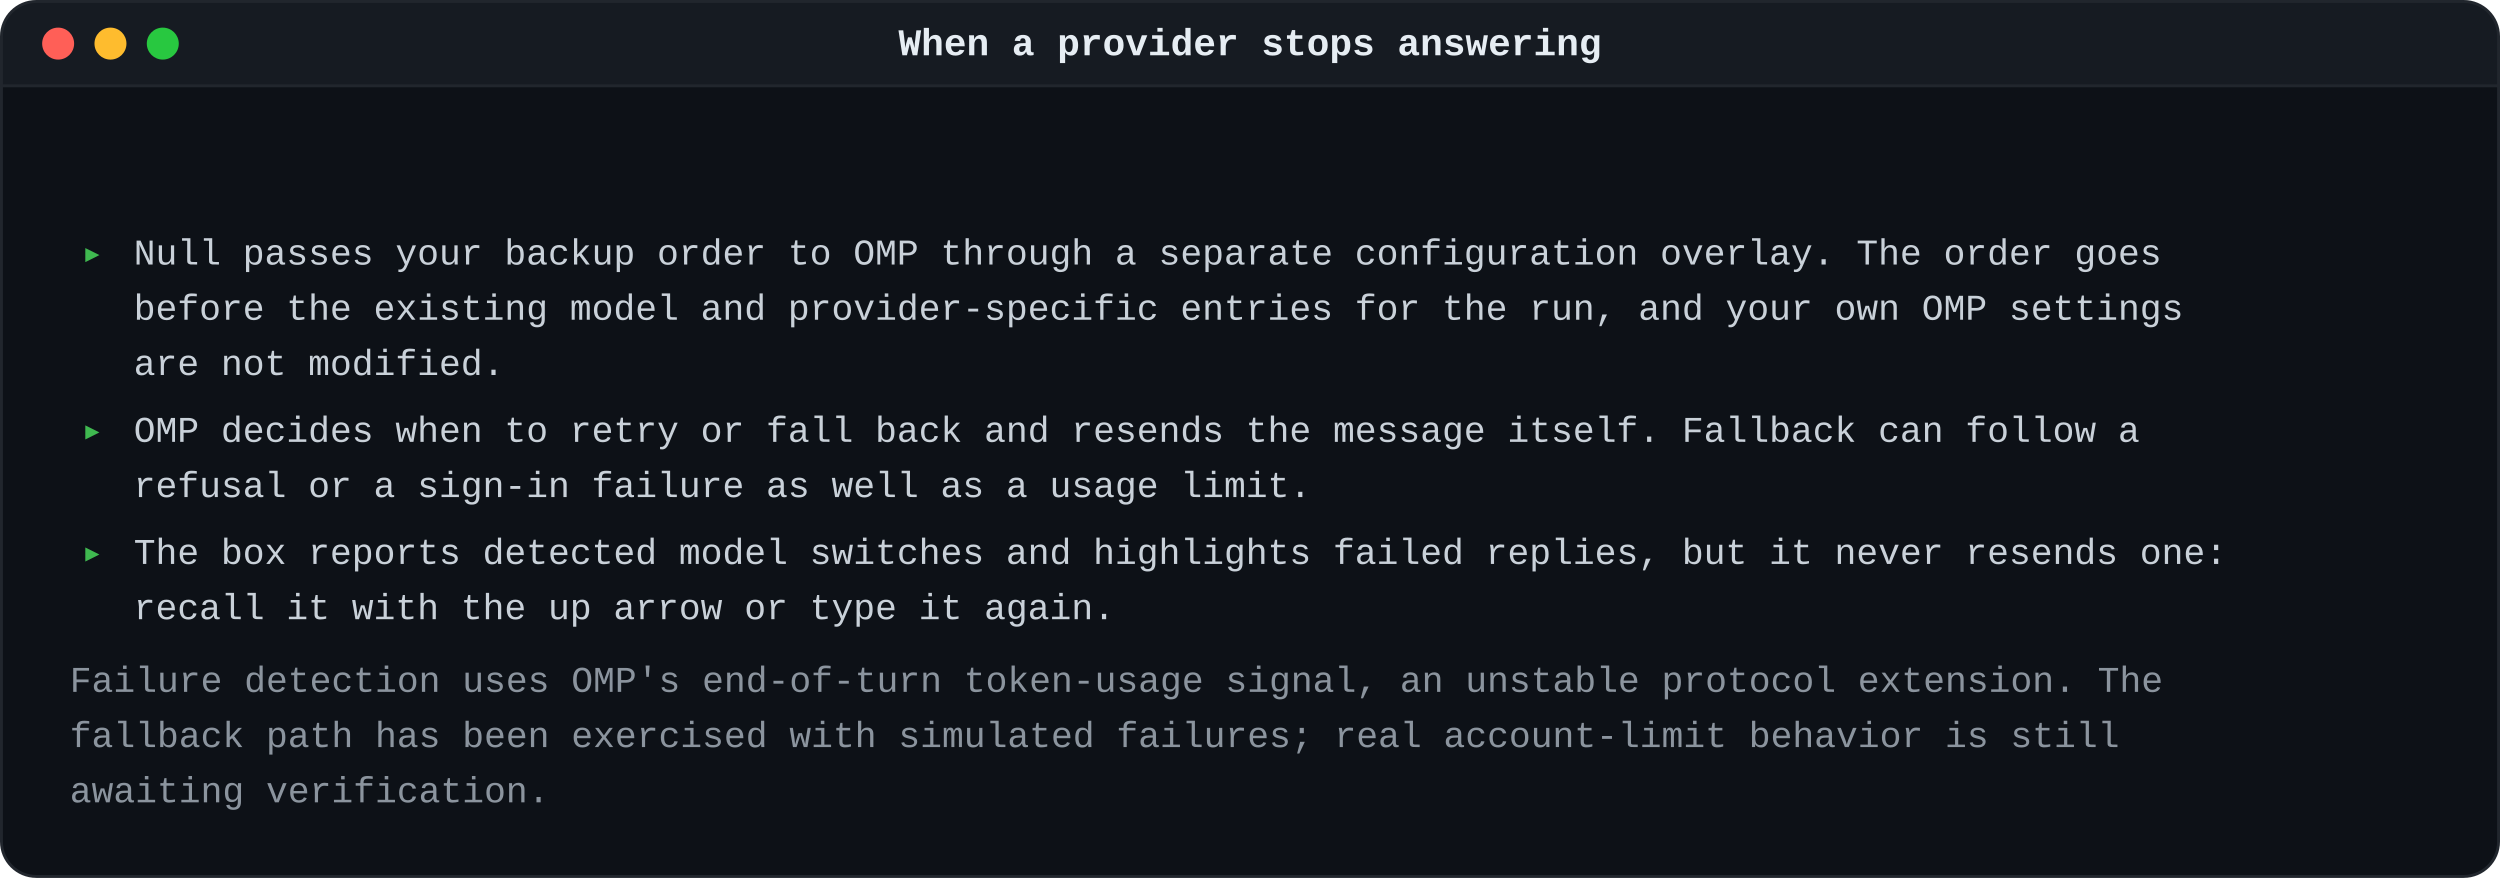
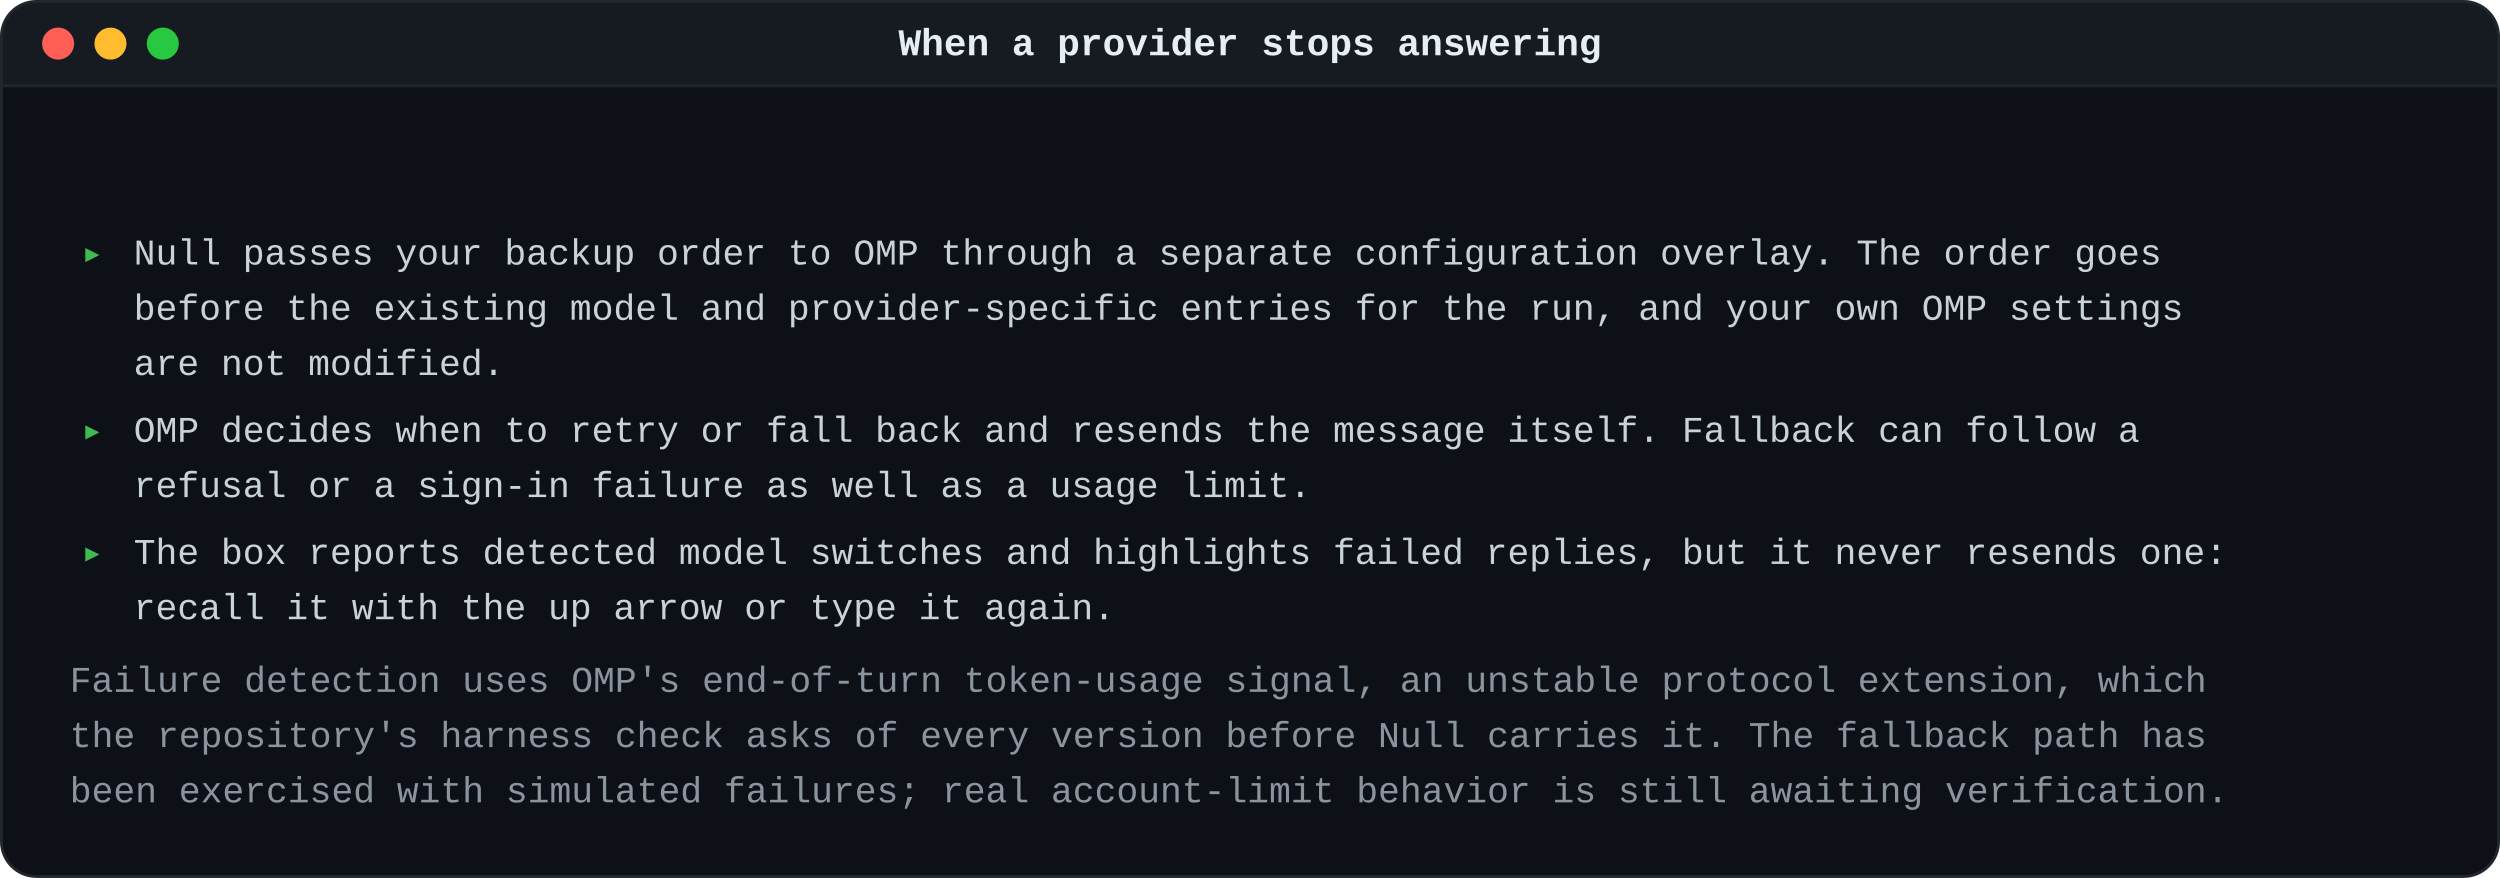
- <svg xmlns="http://www.w3.org/2000/svg" viewBox="0 0 860 302" width="860" height="302" fill="none" role="img" aria-label="When a provider stops answering. Null passes your backup order to OMP through a separate configuration overlay. The order goes before the existing model and provider-specific entries for the run, and your own OMP settings are not modified. OMP decides when to retry or fall back and resends the message itself. Fallback can follow a refusal or a sign-in failure as well as a usage limit. The box reports detected model switches and highlights failed replies, but it never resends one: recall it with the up arrow or type it again. Failure detection uses OMP's end-of-turn token-usage signal, an unstable protocol extension. The fallback path has been exercised with simulated failures; real account-limit behavior is still awaiting verification.">
+ <svg xmlns="http://www.w3.org/2000/svg" viewBox="0 0 860 302" width="860" height="302" fill="none" role="img" aria-label="When a provider stops answering. Null passes your backup order to OMP through a separate configuration overlay. The order goes before the existing model and provider-specific entries for the run, and your own OMP settings are not modified. OMP decides when to retry or fall back and resends the message itself. Fallback can follow a refusal or a sign-in failure as well as a usage limit. The box reports detected model switches and highlights failed replies, but it never resends one: recall it with the up arrow or type it again. Failure detection uses OMP's end-of-turn token-usage signal, an unstable protocol extension, which the repository's harness check asks of every version before Null carries it. The fallback path has been exercised with simulated failures; real account-limit behavior is still awaiting verification.">
  <style>
    text { font-family: ui-monospace,SFMono-Regular,'SF Mono',Menlo,Consolas,'Liberation Mono',monospace; }
    .rise { animation: rise .35s ease-out both; }
    .fade { animation: fade .4s ease-out both; }
    .blink { animation: blink 1.1s steps(1) infinite; }
    @keyframes rise { from { opacity: 0; transform: translateY(4px); } }
    @keyframes fade { from { opacity: 0; } }
    @keyframes blink { 50% { opacity: 0; } }
    @keyframes hold { 0%, 99.9% { opacity: 1; } 100% { opacity: 0; } }
    @media (prefers-reduced-motion: reduce) { * { animation: none !important; } }
  </style>
  <clipPath id="win">
    <rect x="0.5" y="0.5" width="859" height="301" rx="12" />
  </clipPath>
  <g clip-path="url(#win)">
    <rect width="860" height="302" fill="#0D1117" />
    <rect width="860" height="30" fill="#161B22" />
    <path d="M0 29.5H860" stroke="#21262D" />
    <circle cx="20" cy="15.0" r="5.5" fill="#FF5F57" />
    <circle cx="38" cy="15.0" r="5.5" fill="#FEBC2E" />
    <circle cx="56" cy="15.0" r="5.5" fill="#28C840" />
    <text x="430.0" y="19.0" font-size="13" font-weight="600" fill="#E6EDF3" text-anchor="middle">When a provider stops answering</text>
    <text x="28" y="91.0" font-size="12.5" fill="#3FB950">▸</text>
    <text x="46" y="91.0" font-size="12.5" fill="#C9D1D9">Null passes your backup order to OMP through a separate configuration overlay. The order goes</text>
    <text x="46" y="110.0" font-size="12.5" fill="#C9D1D9">before the existing model and provider-specific entries for the run, and your own OMP settings</text>
    <text x="46" y="129.0" font-size="12.5" fill="#C9D1D9">are not modified.</text>
    <text x="28" y="152.0" font-size="12.5" fill="#3FB950">▸</text>
    <text x="46" y="152.0" font-size="12.5" fill="#C9D1D9">OMP decides when to retry or fall back and resends the message itself. Fallback can follow a</text>
    <text x="46" y="171.0" font-size="12.5" fill="#C9D1D9">refusal or a sign-in failure as well as a usage limit.</text>
    <text x="28" y="194.0" font-size="12.5" fill="#3FB950">▸</text>
    <text x="46" y="194.0" font-size="12.5" fill="#C9D1D9">The box reports detected model switches and highlights failed replies, but it never resends one:</text>
    <text x="46" y="213.0" font-size="12.5" fill="#C9D1D9">recall it with the up arrow or type it again.</text>
-     <text x="24" y="238.0" font-size="12.5" fill="#8B949E">Failure detection uses OMP's end-of-turn token-usage signal, an unstable protocol extension. The</text>
-     <text x="24" y="257.0" font-size="12.5" fill="#8B949E">fallback path has been exercised with simulated failures; real account-limit behavior is still</text>
-     <text x="24" y="276.0" font-size="12.5" fill="#8B949E">awaiting verification.</text>
+     <text x="24" y="238.0" font-size="12.5" fill="#8B949E">Failure detection uses OMP's end-of-turn token-usage signal, an unstable protocol extension, which</text>
+     <text x="24" y="257.0" font-size="12.5" fill="#8B949E">the repository's harness check asks of every version before Null carries it. The fallback path has</text>
+     <text x="24" y="276.0" font-size="12.5" fill="#8B949E">been exercised with simulated failures; real account-limit behavior is still awaiting verification.</text>
  </g>
  <rect x="0.5" y="0.5" width="859" height="301" rx="12" stroke="#21262D" />
</svg>
